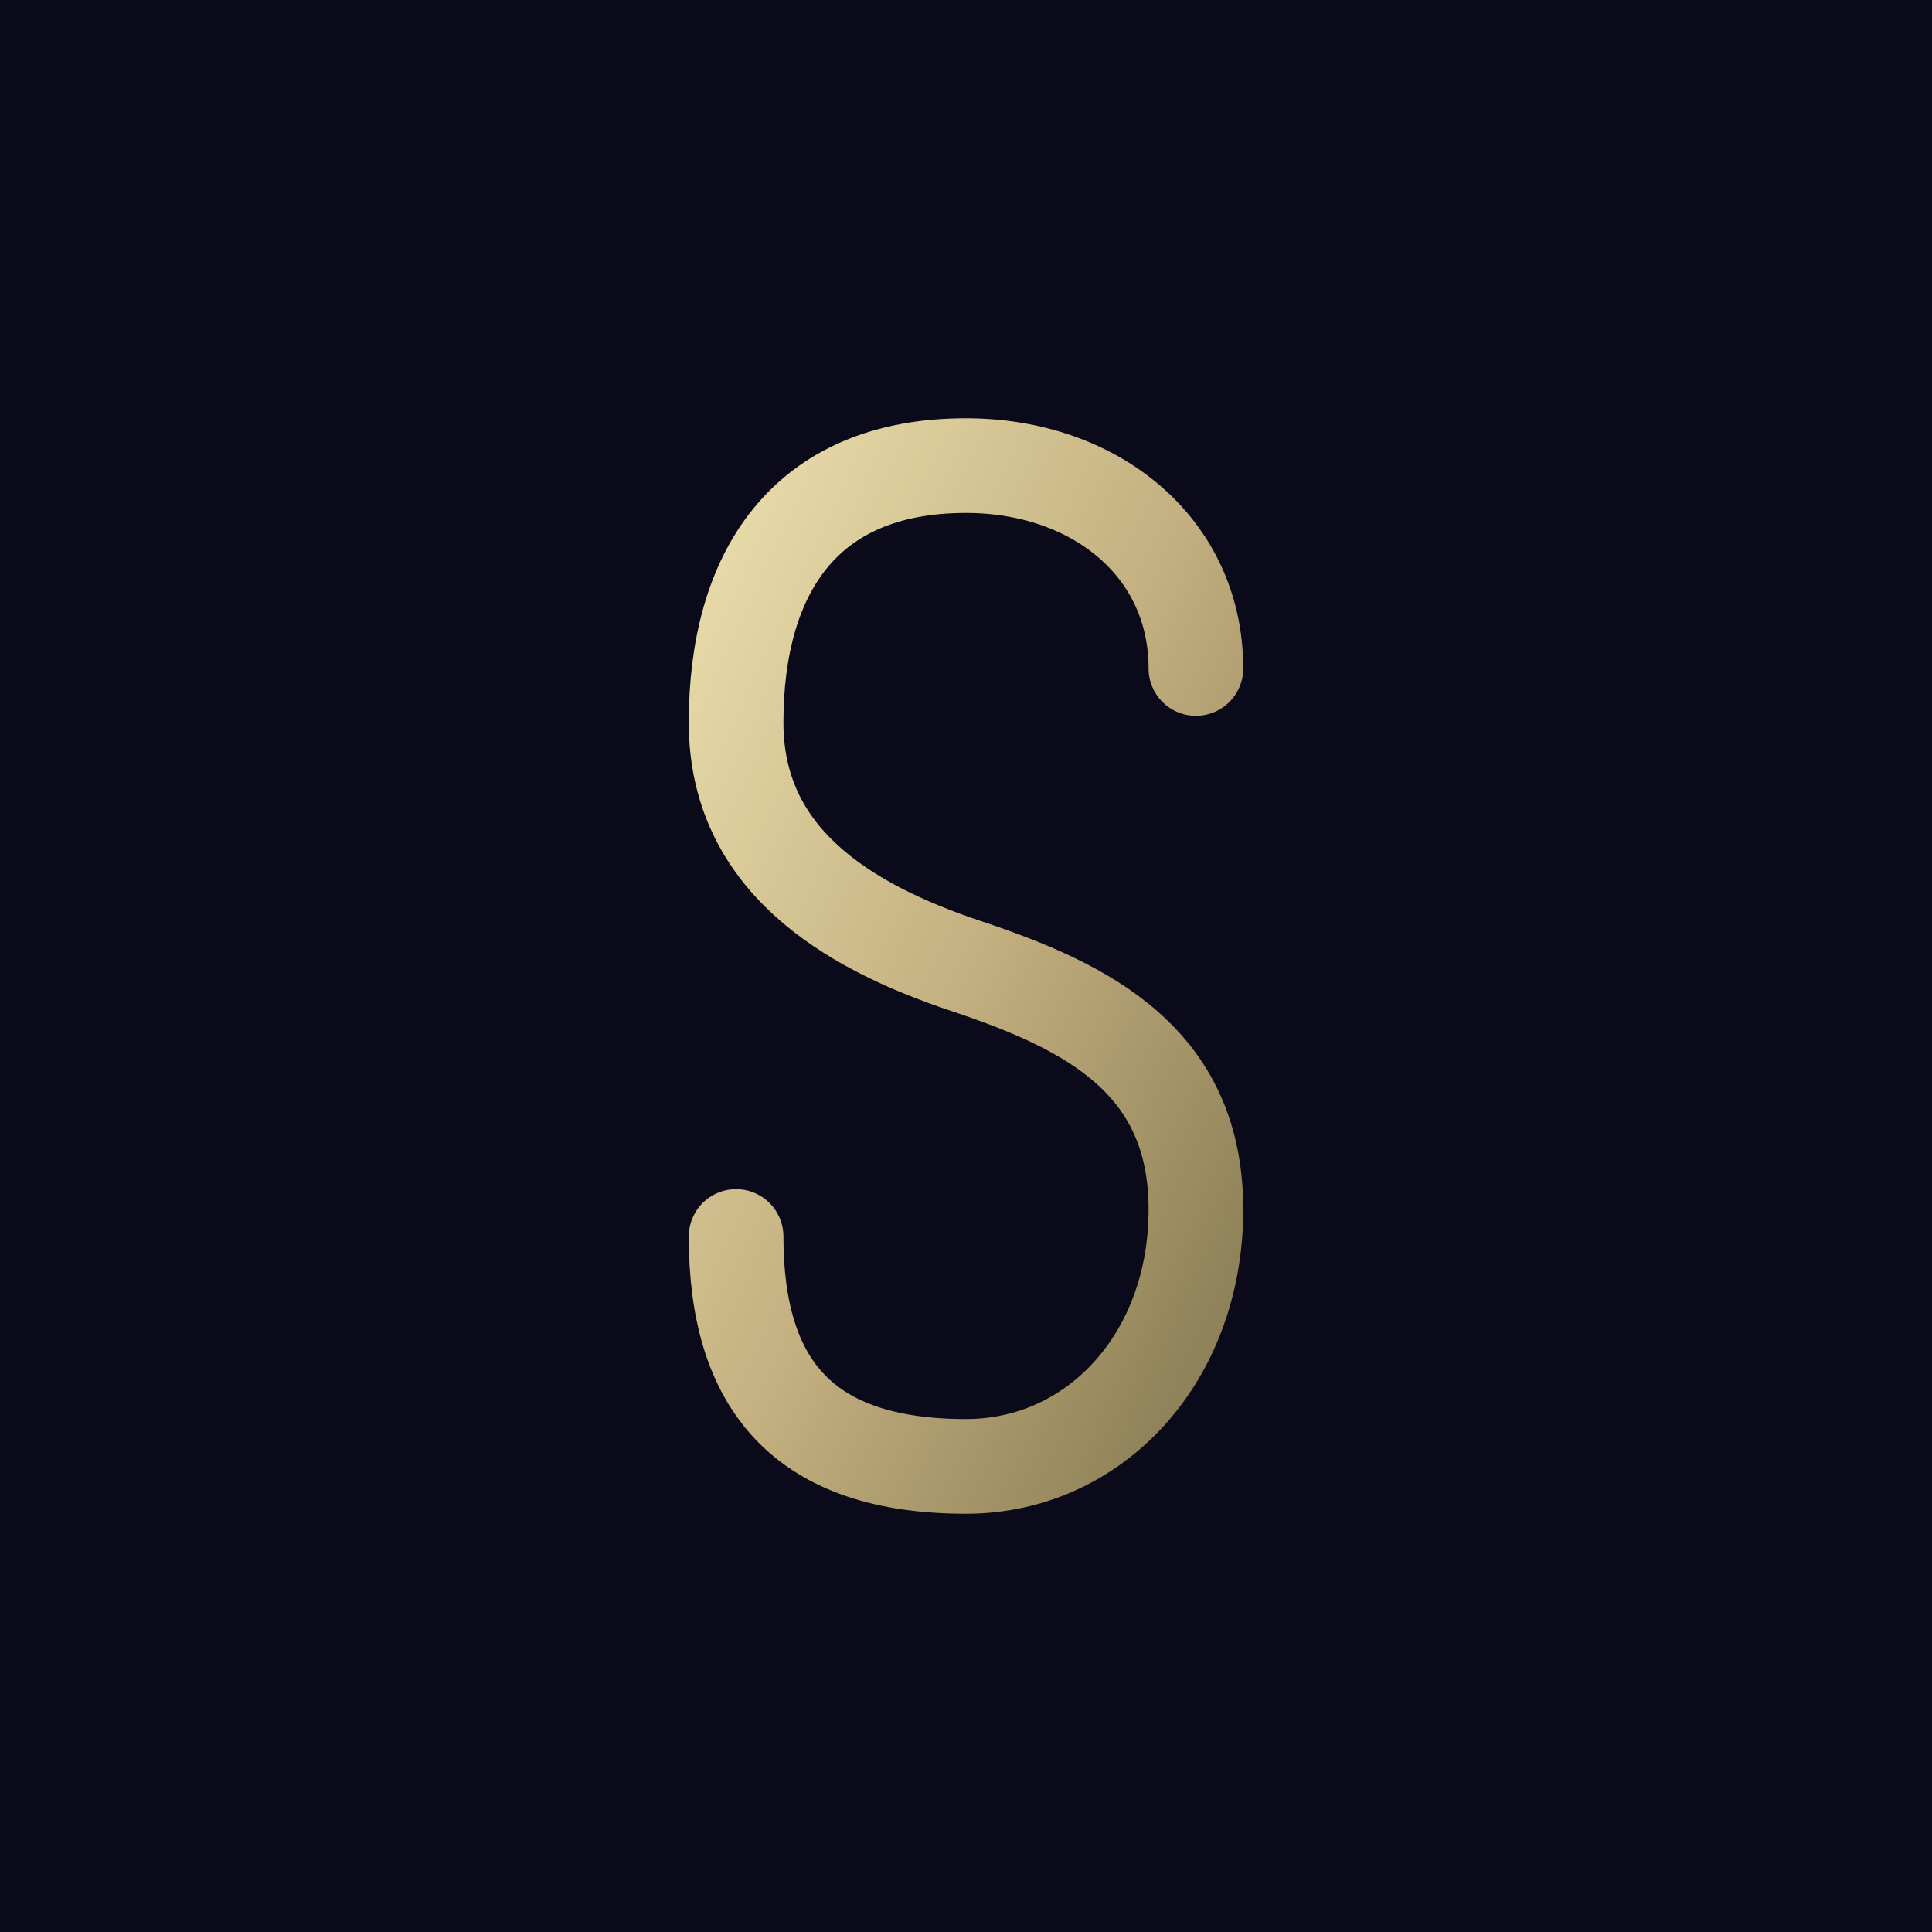
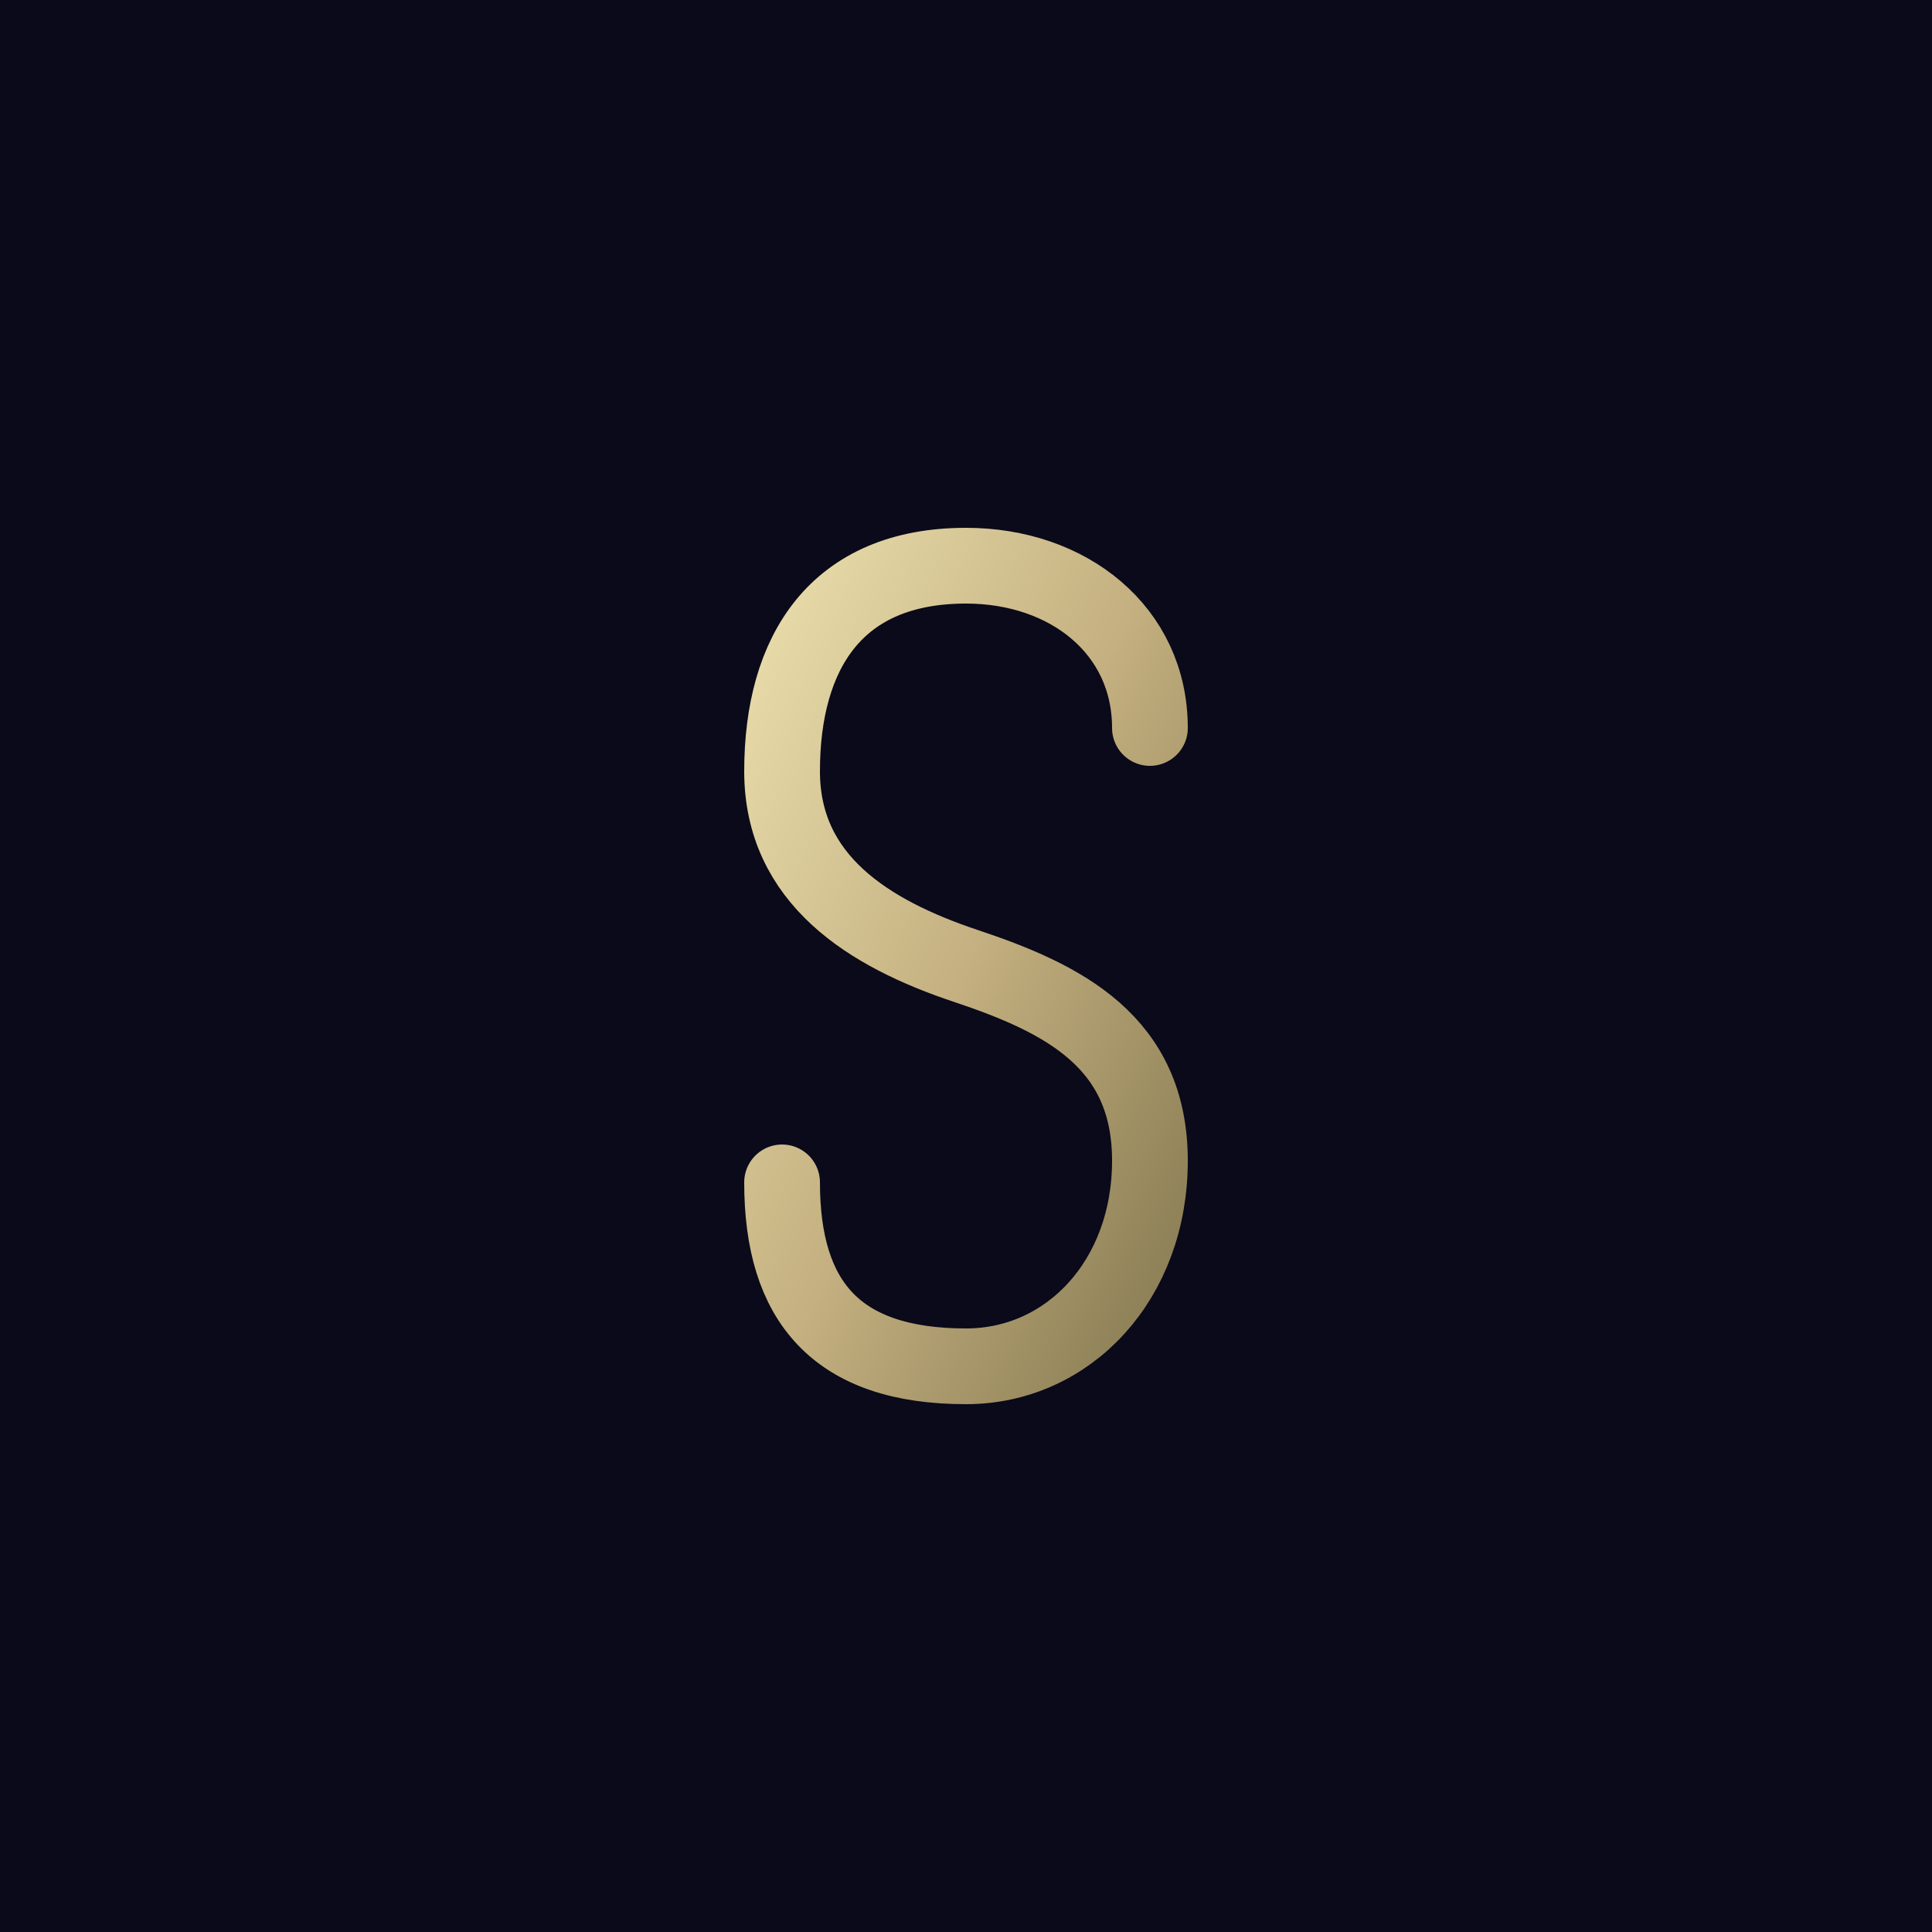
<svg xmlns="http://www.w3.org/2000/svg" viewBox="0 0 200 200">
  <defs>
    <linearGradient id="goldS" x1="0" y1="0" x2="1" y2="1">
      <stop offset="0%" stop-color="#e8dcaa" />
      <stop offset="50%" stop-color="#c4b080" />
      <stop offset="100%" stop-color="#8a7d54" />
    </linearGradient>
  </defs>
  <rect width="200" height="200" fill="#0a0a1a" />
-   <g transform="translate(100 100) scale(0.7) translate(-100 -100)">
+   <g transform="translate(100 100) scale(0.56) translate(-100 -100)">
    <path d="M 134 56            C 134 38, 119 26, 100 26            C 76 26, 66 42, 66 64            C 66 84, 82 94, 100 100            C 118 106, 134 114, 134 136            C 134 158, 119 174, 100 174            C 76 174, 66 162, 66 140" fill="none" stroke="url(#goldS)" stroke-width="14" stroke-linecap="round" stroke-linejoin="round" />
  </g>
</svg>
